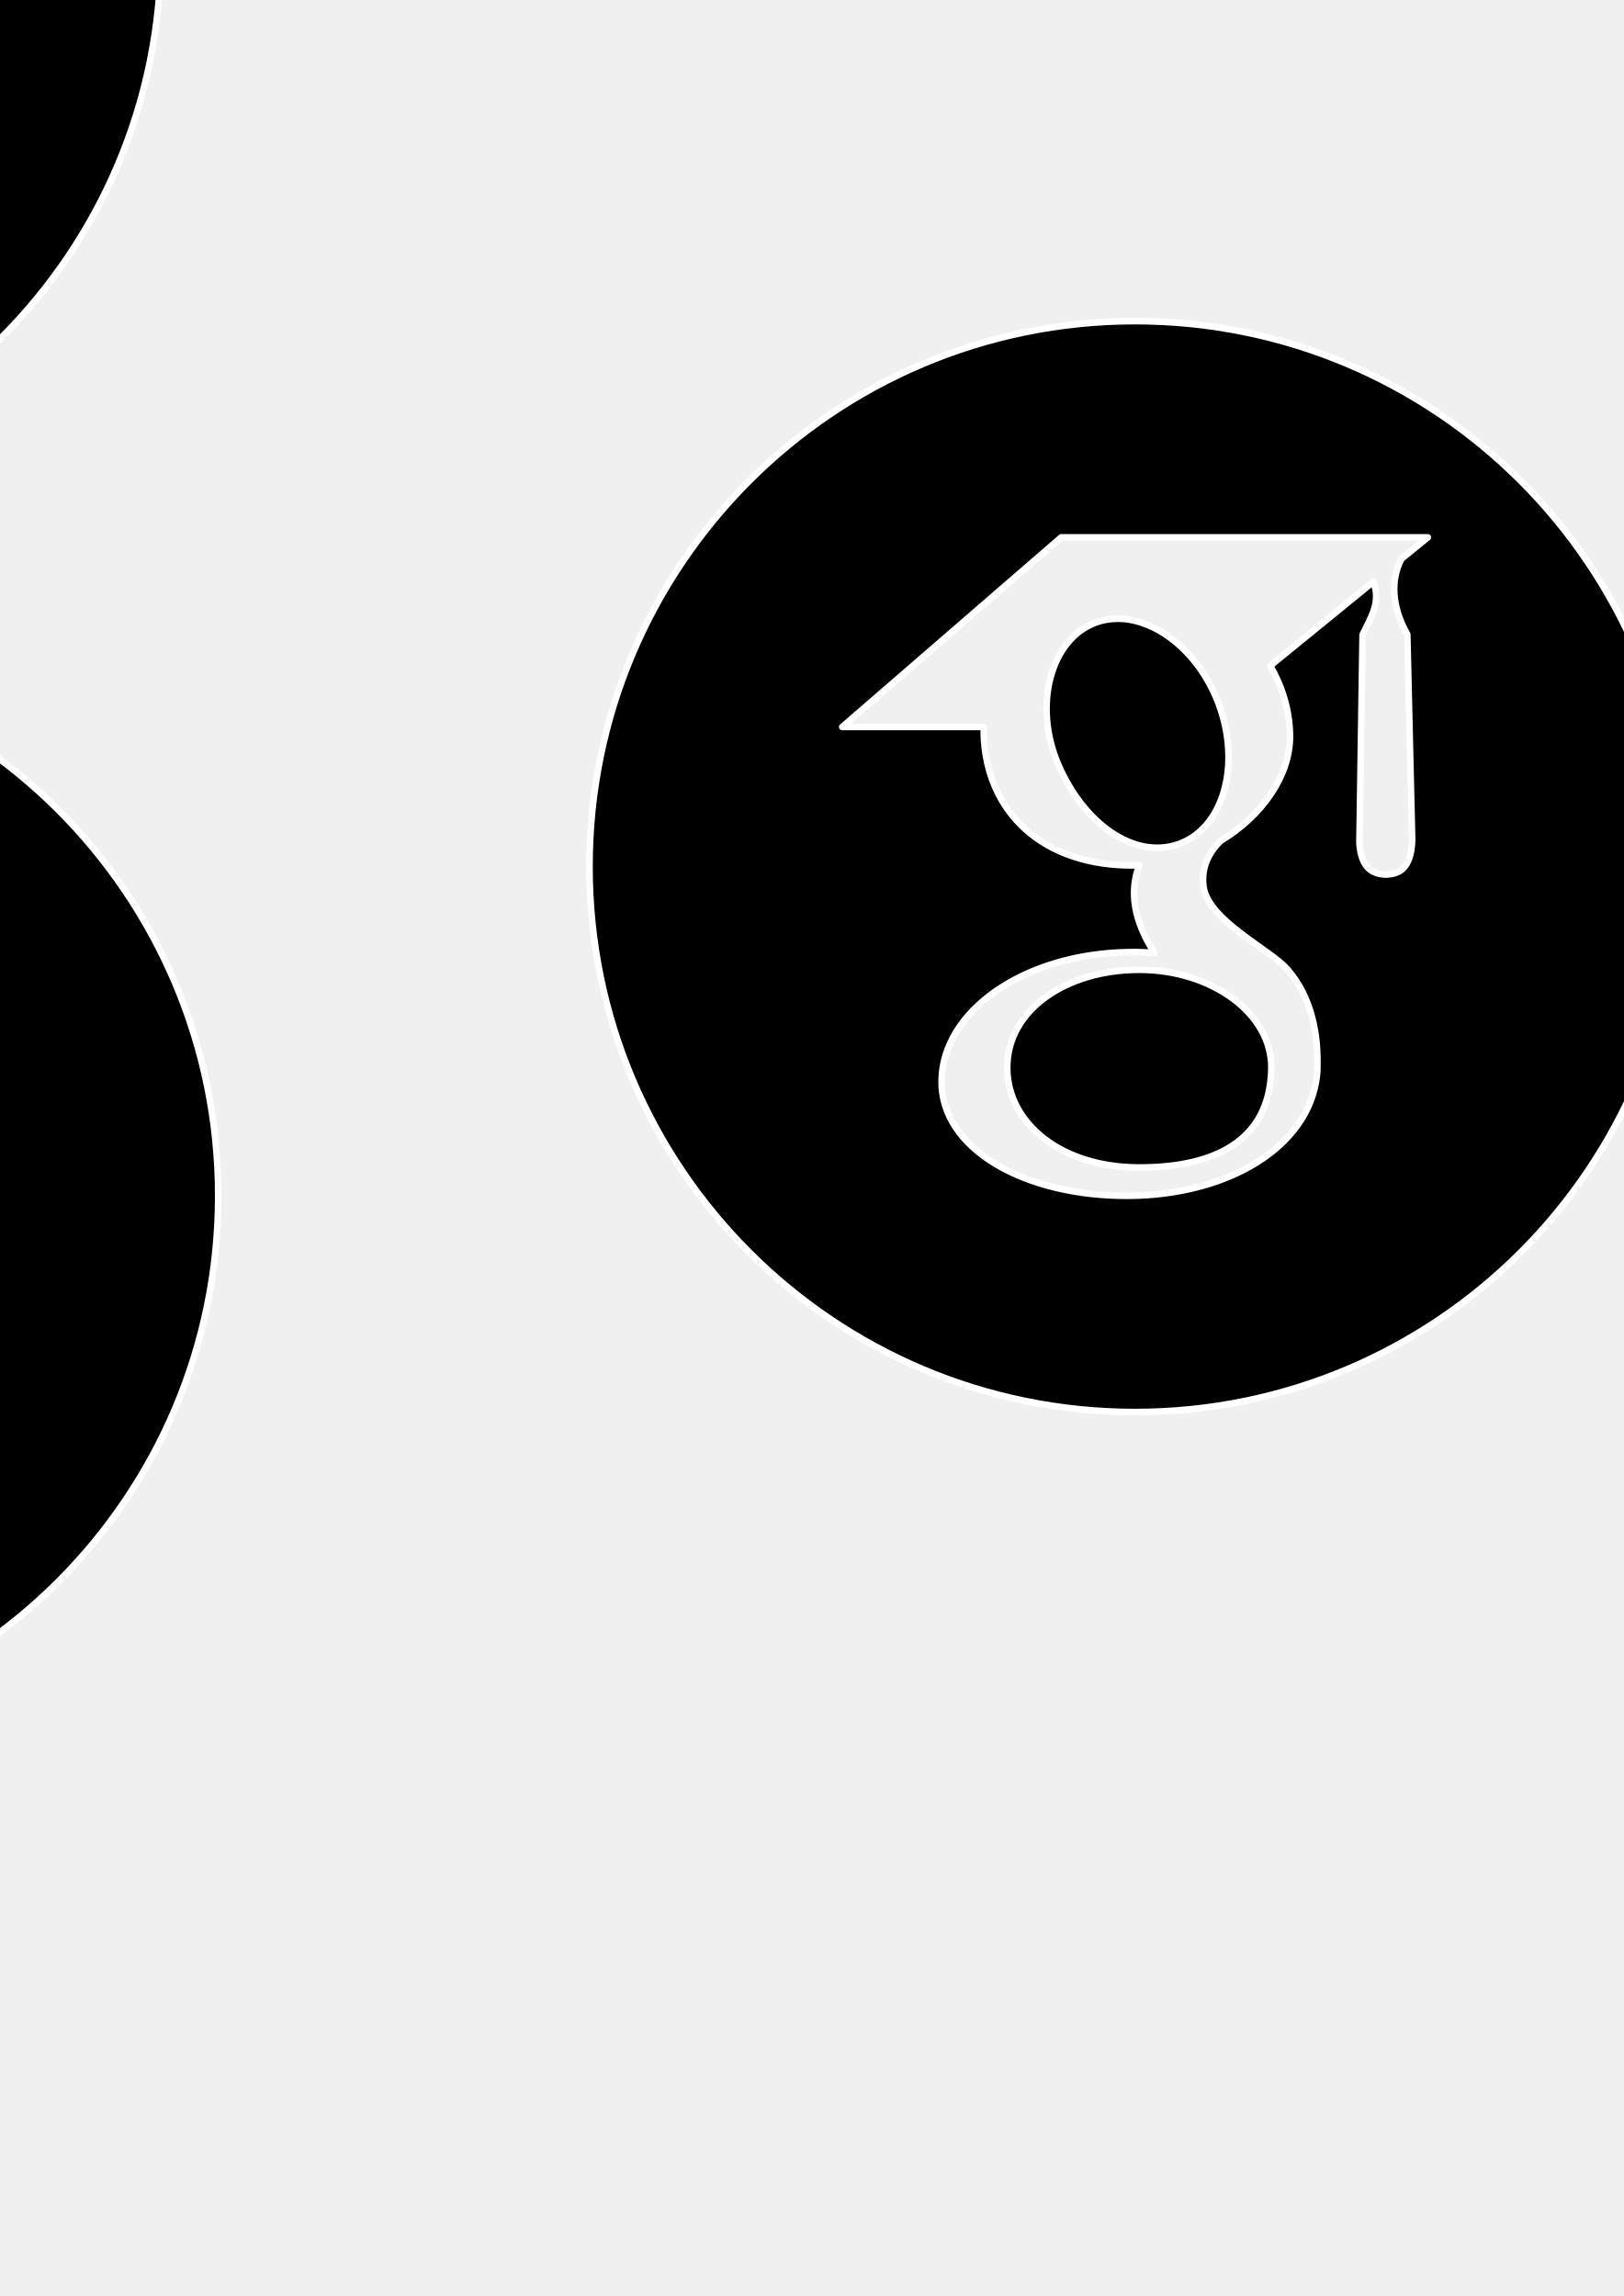
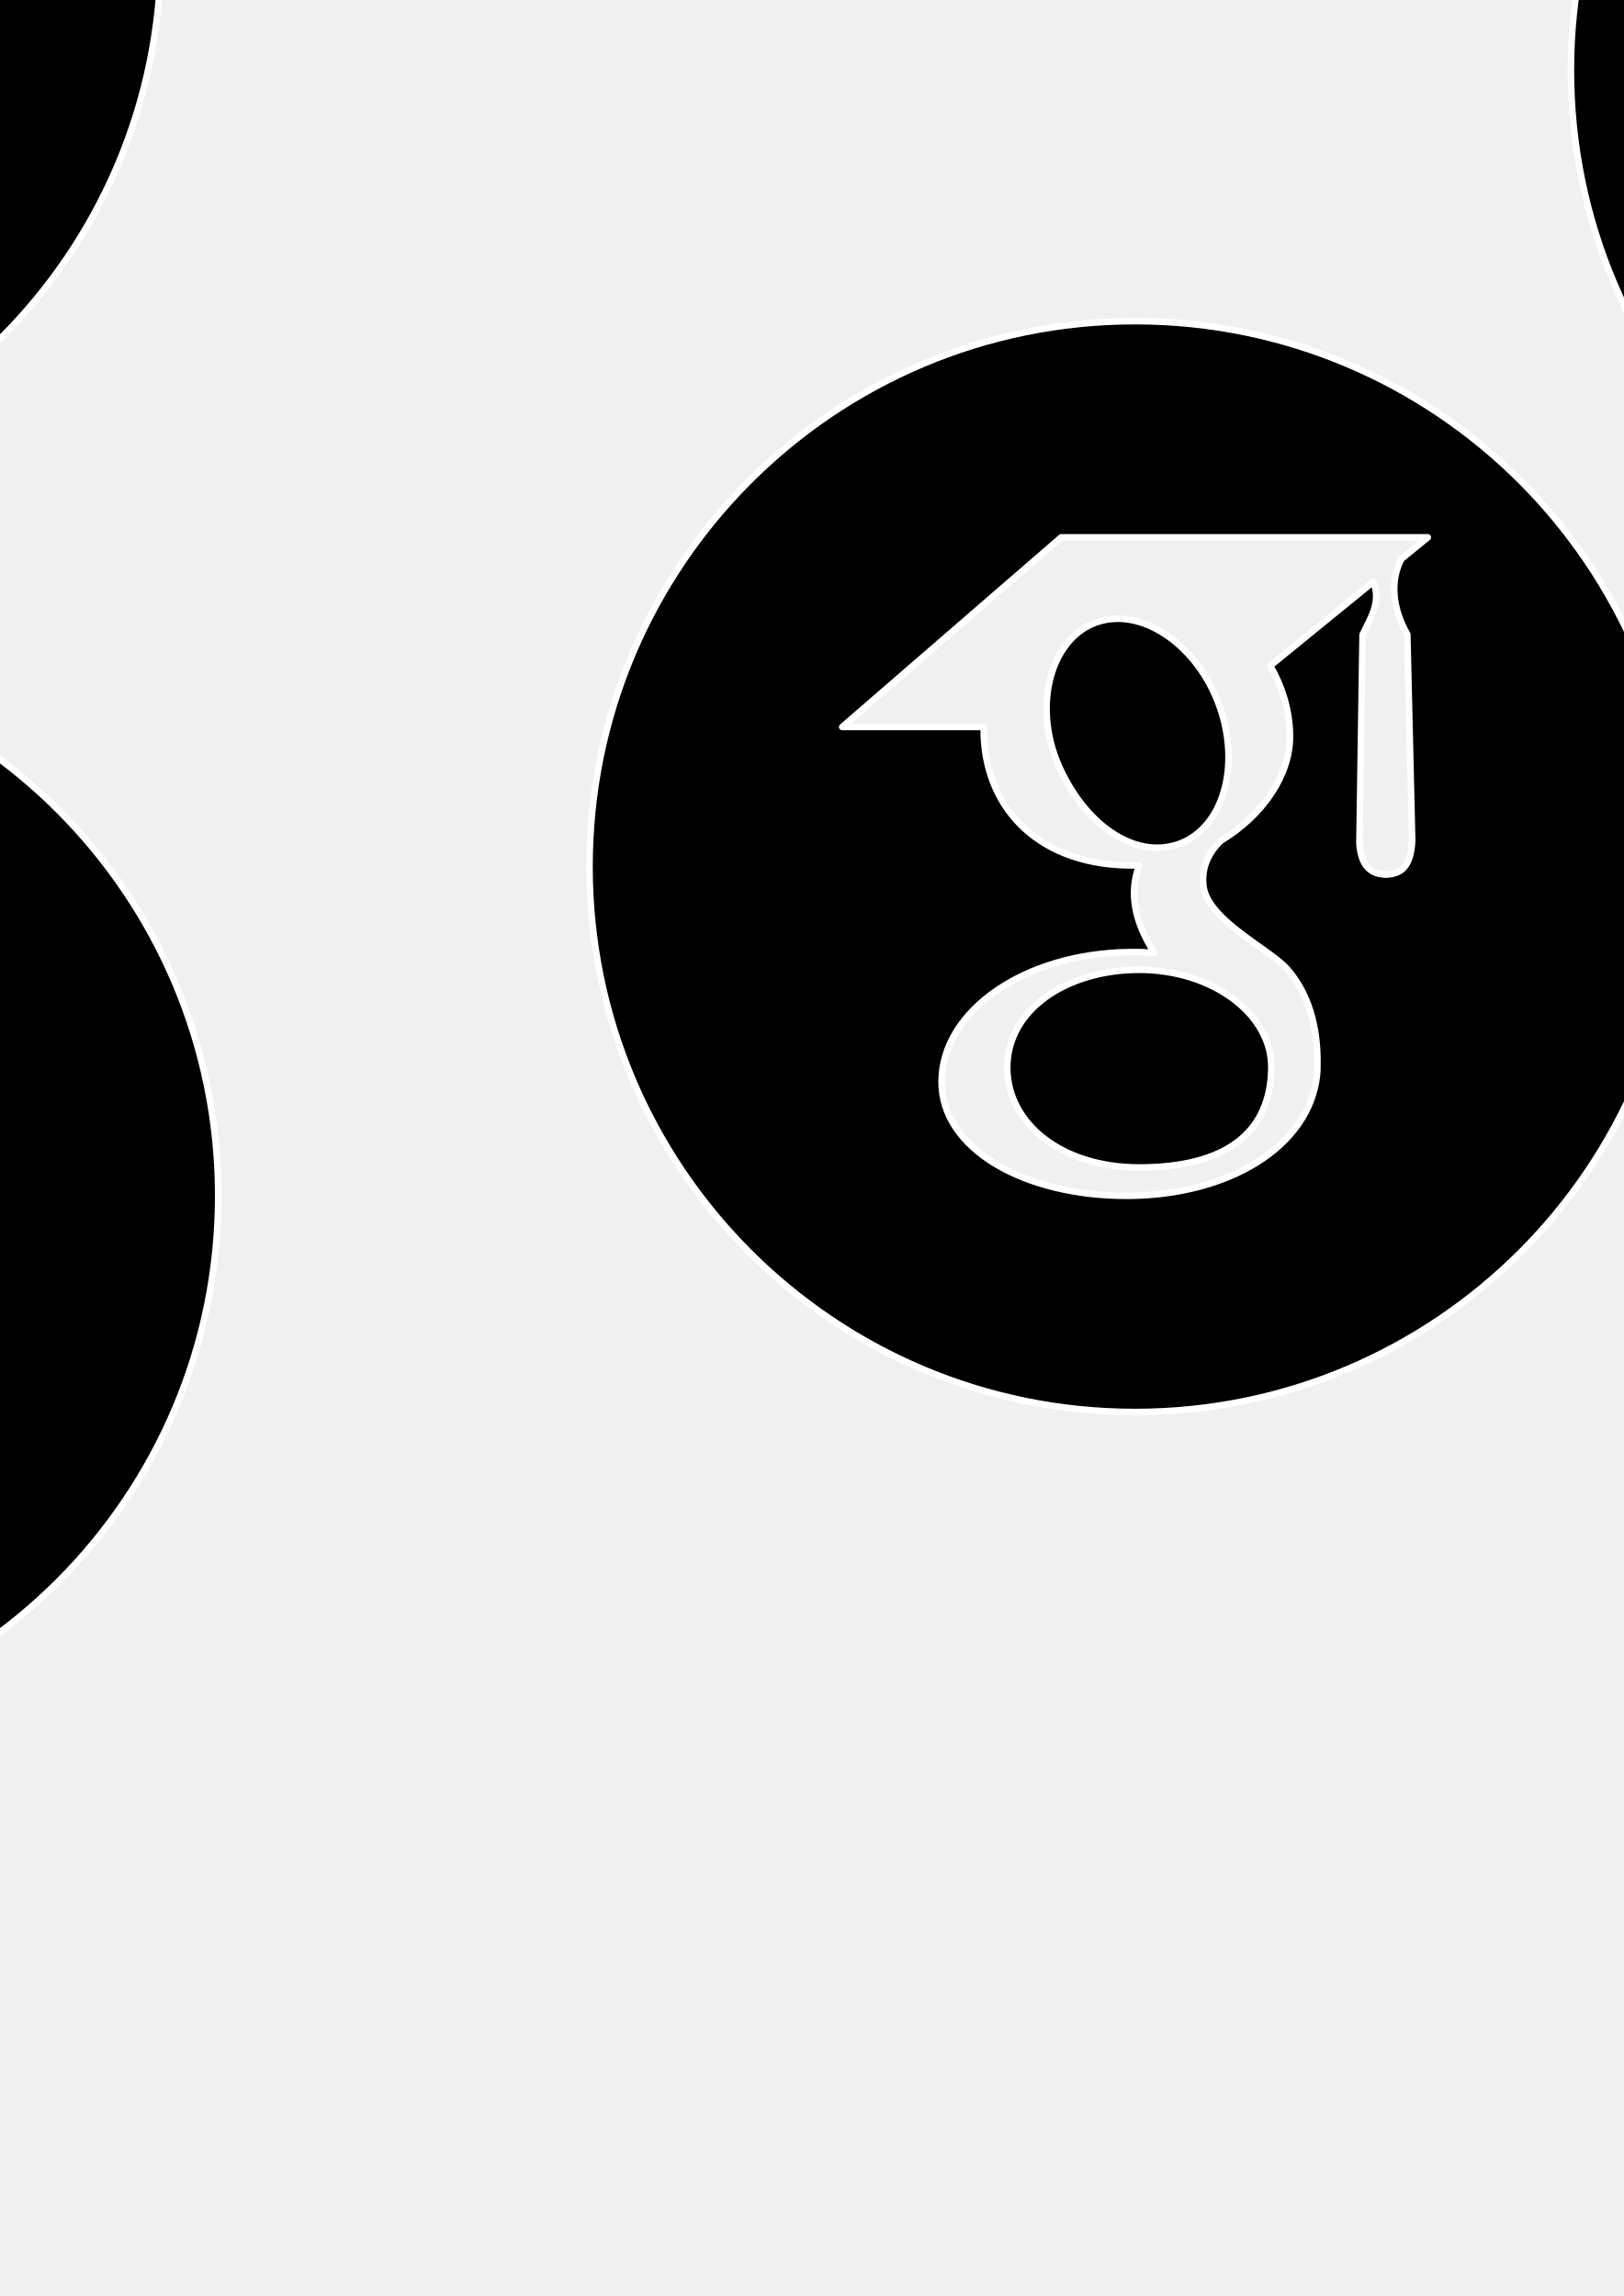
<svg xmlns="http://www.w3.org/2000/svg" width="210mm" height="297mm" viewBox="0 0 744.094 1052.362" id="svg2" version="1.1">
  <defs id="defs4" />
  <g id="layer1">
    <path style="opacity:1;fill:#000000;fill-opacity:1;fill-rule:evenodd;stroke:#ffffff;stroke-width:3;stroke-linecap:round;stroke-linejoin:round;stroke-miterlimit:4;stroke-dasharray:none;stroke-dashoffset:0;stroke-opacity:1" d="M 520.15,147.193 A 250,250 0 0 0 270.149,397.192 250,250 0 0 0 520.15,647.193 250,250 0 0 0 770.149,397.192 250,250 0 0 0 520.15,147.193 Z m -33.827,99.097 168.011,0 -12.074,9.842 c -5.17,9.702 -4.339,22.421 2.666,34.624 0,0 1.493,62.948 2.239,94.422 -0.55,13.564 -6.442,15.304 -11.648,15.681 -6.419,-0.055 -11.695,-2.771 -12.545,-14.336 l 1.45,-95.609 c 4.024,-8.383 8.447,-14.849 4.985,-24.306 l -47.303,38.558 c 5.534,9.465 8.797,20.211 9.062,31.459 0.433,18.359 -12.48,37.189 -31.741,48.752 -6.024,5.852 -9.009,13.093 -7.86,21.103 2.215,15.441 30.386,28.65 38.334,37.699 11.529,13.126 14.15,30.547 13.823,44.328 0.035,1.474 -0.028,2.962 -0.201,4.461 -3.802,33.045 -40.938,54.807 -86.17,55.124 -47.765,0.335 -86.162,-21.448 -85.855,-52.59 0.317,-32.094 37.771,-58.486 86.171,-59.12 3.826,-0.05 7.613,0.075 11.341,0.359 -9.51,-14.812 -11.531,-28.13 -6.942,-40.127 -0.567,0.021 -1.136,0.037 -1.705,0.045 -43.015,0.634 -68.271,-24.888 -69.538,-59.718 -0.046,-1.25 -0.047,-2.495 -0.013,-3.734 l -64.846,0 100.358,-86.918 z m 25.841,37.309 c -3.4,0.01 -6.757,0.576 -9.994,1.754 -20.716,7.54 -28.883,37.927 -17.183,65.084 11.681,27.114 34.759,43.628 55.151,36.435 20.449,-7.213 28.639,-35.954 18.526,-63.74 -8.533,-23.444 -28.137,-39.59 -46.499,-39.533 z m 9.939,160.899 c -33.419,1e-5 -60.826,18.381 -60.509,45.302 0.294,25.018 24.556,45.303 60.509,45.303 33.419,10e-6 59.877,-11.413 60.51,-45.303 0.468,-25.016 -27.092,-45.302 -60.51,-45.302 z" id="path4226" />
    <path style="opacity:1;fill:#000000;fill-opacity:1;fill-rule:evenodd;stroke:#ffffff;stroke-width:3;stroke-linecap:round;stroke-linejoin:round;stroke-miterlimit:4;stroke-dasharray:none;stroke-dashoffset:0;stroke-opacity:1" d="M -150 298.076 A 250 250 0 0 0 -400 548.076 A 250 250 0 0 0 -150 798.076 A 250 250 0 0 0 100 548.076 A 250 250 0 0 0 -150 298.076 z M -258.102 405.688 A 34.598 34.598 0 0 1 -223.504 440.285 A 34.598 34.598 0 0 1 -258.102 474.883 A 34.598 34.598 0 0 1 -292.699 440.285 A 34.598 34.598 0 0 1 -258.102 405.688 z M -73.932 495.602 L -73.932 495.604 C -28.809 496.465 -8.788 526.514 -7.361 580.359 L -7.301 580.359 L -7.301 690.467 L -66.93 690.467 L -66.93 582.484 C -68.11 563.291 -74.828 548.896 -96.115 547.129 C -113.274 546.215 -126.435 555.795 -135.086 577.213 L -135.086 690.467 L -192.189 690.467 L -192.189 500.053 L -135.086 500.053 L -135.086 525.168 C -121.319 506.277 -102.8 496.159 -78.438 495.611 C -76.909 495.577 -75.406 495.573 -73.932 495.602 z M -288.154 500.051 L -228.049 500.051 L -228.049 690.465 L -288.154 690.465 L -288.154 500.051 z " id="circle4178" />
    <path style="opacity:1;fill:#000000;fill-opacity:1;fill-rule:evenodd;stroke:#ffffff;stroke-width:3;stroke-linecap:round;stroke-linejoin:round;stroke-miterlimit:4;stroke-dasharray:none;stroke-dashoffset:0;stroke-opacity:1" d="m -176.285,-271.923 a 250,250 0 0 0 -250,250 250,250 0 0 0 250,250 A 250,250 0 0 0 73.715,-21.923 250,250 0 0 0 -176.285,-271.923 Z m -79.039,136.857 c 21.362,0 39.367,2.694 54.016,8.086 l 0,47.455 c -14.648,-8.748 -31.331,-13.123 -50.049,-13.123 -20.549,0 -37.13,6.46 -49.744,19.379 -12.614,12.919 -18.92,30.416 -18.92,52.49 0,21.159 5.95,38.046 17.852,50.66 11.902,12.512 27.925,18.768 48.066,18.768 19.226,0 36.824,-4.678 52.795,-14.037 l 0,45.012 c -15.971,7.731 -36.824,11.598 -62.561,11.598 -33.569,0 -59.967,-9.867 -79.193,-29.602 -19.226,-19.735 -28.84,-46.031 -28.84,-78.889 0,-34.993 10.784,-63.375 32.35,-85.145 21.667,-21.769 49.744,-32.652 84.229,-32.652 z m 68.969,3.662 53.102,0 45.623,152.281 c 2.441,8.24 3.917,15.513 4.426,21.82 l 0.914,0 c 0.712,-6.816 2.289,-14.292 4.73,-22.43 l 45.318,-151.672 51.576,0 -75.379,218.811 -55.848,0 -74.463,-218.811 z" id="path4188" />
    <path style="opacity:1;fill:#000000;fill-opacity:1;fill-rule:evenodd;stroke:#ffffff;stroke-width:3;stroke-linecap:round;stroke-linejoin:round;stroke-miterlimit:4;stroke-dasharray:none;stroke-dashoffset:0;stroke-opacity:1" d="m 417.686,-514.359 a 250,250 0 0 0 -250,250 250,250 0 0 0 250,250 250,250 0 0 0 250,-250 250,250 0 0 0 -250,-250 z m -150,151.428 300,0 -150,117.484 -150,-117.484 z m 300,21.43 0,175.713 -300,0 0,-174.172 150,115.941 150,-117.482 z" id="path4259" />
-     <path style="opacity:1;fill:#000000;fill-opacity:1;fill-rule:evenodd;stroke:#ffffff;stroke-width:3;stroke-linecap:round;stroke-linejoin:round;stroke-miterlimit:4;stroke-dasharray:none;stroke-dashoffset:0;stroke-opacity:1" d="m 1547.035,107.895 c -138.071,0 -250,111.929 -250,250 0,138.071 111.929,250 250,250 138.071,0 250,-111.929 250,-250 0,-138.071 -111.929,-250 -250,-250 z m -90.395,109.743 205.908,0 0,265 -18.51,0 0,-250.532 -187.398,0 z m -26.266,25.203 8.756,0 17.51,0 174.645,0 0,239.797 0,13.469 0,6.734 -200.91,0 z m 35.455,35.807 c -2.209,0 -4,2.239 -4,5 0,2.761 1.791,5 4,5 l 130,0 c 2.209,0 4,-2.239 4,-5 0,-2.761 -1.791,-5 -4,-5 z m 0,28.049 c -2.209,0 -4,2.239 -4,5 0,2.761 1.791,5 4,5 l 73,0 c 2.209,0 4,-2.239 4,-5 0,-2.761 -1.791,-5 -4,-5 z m 0,28.051 c -2.209,0 -4,2.239 -4,5 0,2.761 1.791,5 4,5 l 73,0 c 2.209,0 4,-2.239 4,-5 0,-2.761 -1.791,-5 -4,-5 z" id="path4282" />
+     <path style="opacity:1;fill:#000000;fill-opacity:1;fill-rule:evenodd;stroke:#ffffff;stroke-width:3;stroke-linecap:round;stroke-linejoin:round;stroke-miterlimit:4;stroke-dasharray:none;stroke-dashoffset:0;stroke-opacity:1" d="m 969.892,-217.82 c -138.071,0 -250,111.929 -250,250 0,138.071 111.929,250 250,250 138.071,0 250,-111.929 250,-250 0,-138.071 -111.929,-250 -250,-250 z m -90.395,109.743 205.908,0 0,265 -18.51,0 0,-250.532 -187.398,0 z m -26.266,25.203 8.756,0 17.51,0 174.645,0 0,239.797 0,13.469 0,6.734 -200.91,0 z m 35.455,35.807 c -2.209,0 -4,2.239 -4,5 0,2.761 1.791,5 4,5 l 130,0 c 2.209,0 4,-2.239 4,-5 0,-2.761 -1.791,-5 -4,-5 z m 0,28.049 c -2.209,0 -4,2.239 -4,5 0,2.761 1.791,5 4,5 l 73,0 c 2.209,0 4,-2.239 4,-5 0,-2.761 -1.791,-5 -4,-5 z m 0,28.051 c -2.209,0 -4,2.239 -4,5 0,2.761 1.791,5 4,5 l 73,0 c 2.209,0 4,-2.239 4,-5 0,-2.761 -1.791,-5 -4,-5 z" id="path4282" />
+     <path style="opacity:1;fill:#000000;fill-opacity:1;fill-rule:evenodd;stroke:#ffffff;stroke-width:3;stroke-linecap:round;stroke-linejoin:round;stroke-miterlimit:4;stroke-dasharray:none;stroke-dashoffset:0;stroke-opacity:1" d="m 1473.928,356.306 a 250,250 0 0 0 -250,250 250,250 0 0 0 188.501,241.992 c -0.354,-20.997 -1.344,-42.367 -1.009,-61.955 -17.37,1.422 -42.12,0.999 -57.308,-4.753 -19.066,-7.221 -22.852,-22.784 -27.816,-32.389 -8.583,-16.609 -21.812,-23.784 -36.304,-39.982 -7.85,-8.775 11.884,-13.733 30.982,-0.545 14.307,9.879 17.161,23.341 36.89,40.527 13.979,12.177 38.885,8.3 57.129,-0.968 2.758,-13.107 7.429,-23.92 15.242,-31.112 -66.823,-9.748 -115.138,-43.557 -116.032,-119.181 -0.308,-26.211 9.141,-48.966 25.505,-67.391 -3.691,-22.725 -4.666,-45.747 2.368,-69.661 1.665,-0.07 3.341,-0.078 5.021,-0.033 21.937,0.595 45.158,10.806 69.002,25.708 18.954,-5.081 39.615,-7.788 61.198,-7.788 20.835,-4e-5 40.516,2.213 58.488,6.567 24.955,-15.336 49.205,-25.405 71.989,-24.455 6.732,22.89 6.138,44.963 2.84,66.74 15.964,18.661 25.111,42.623 25.049,71.891 -0.163,76.699 -47.833,109.292 -115.487,118.115 23.304,22.378 18.192,77.574 17.269,130.314 a 250,250 0 0 0 186.483,-241.642 250,250 0 0 0 -250,-250 z" id="path4380" />
  </g>
</svg>
